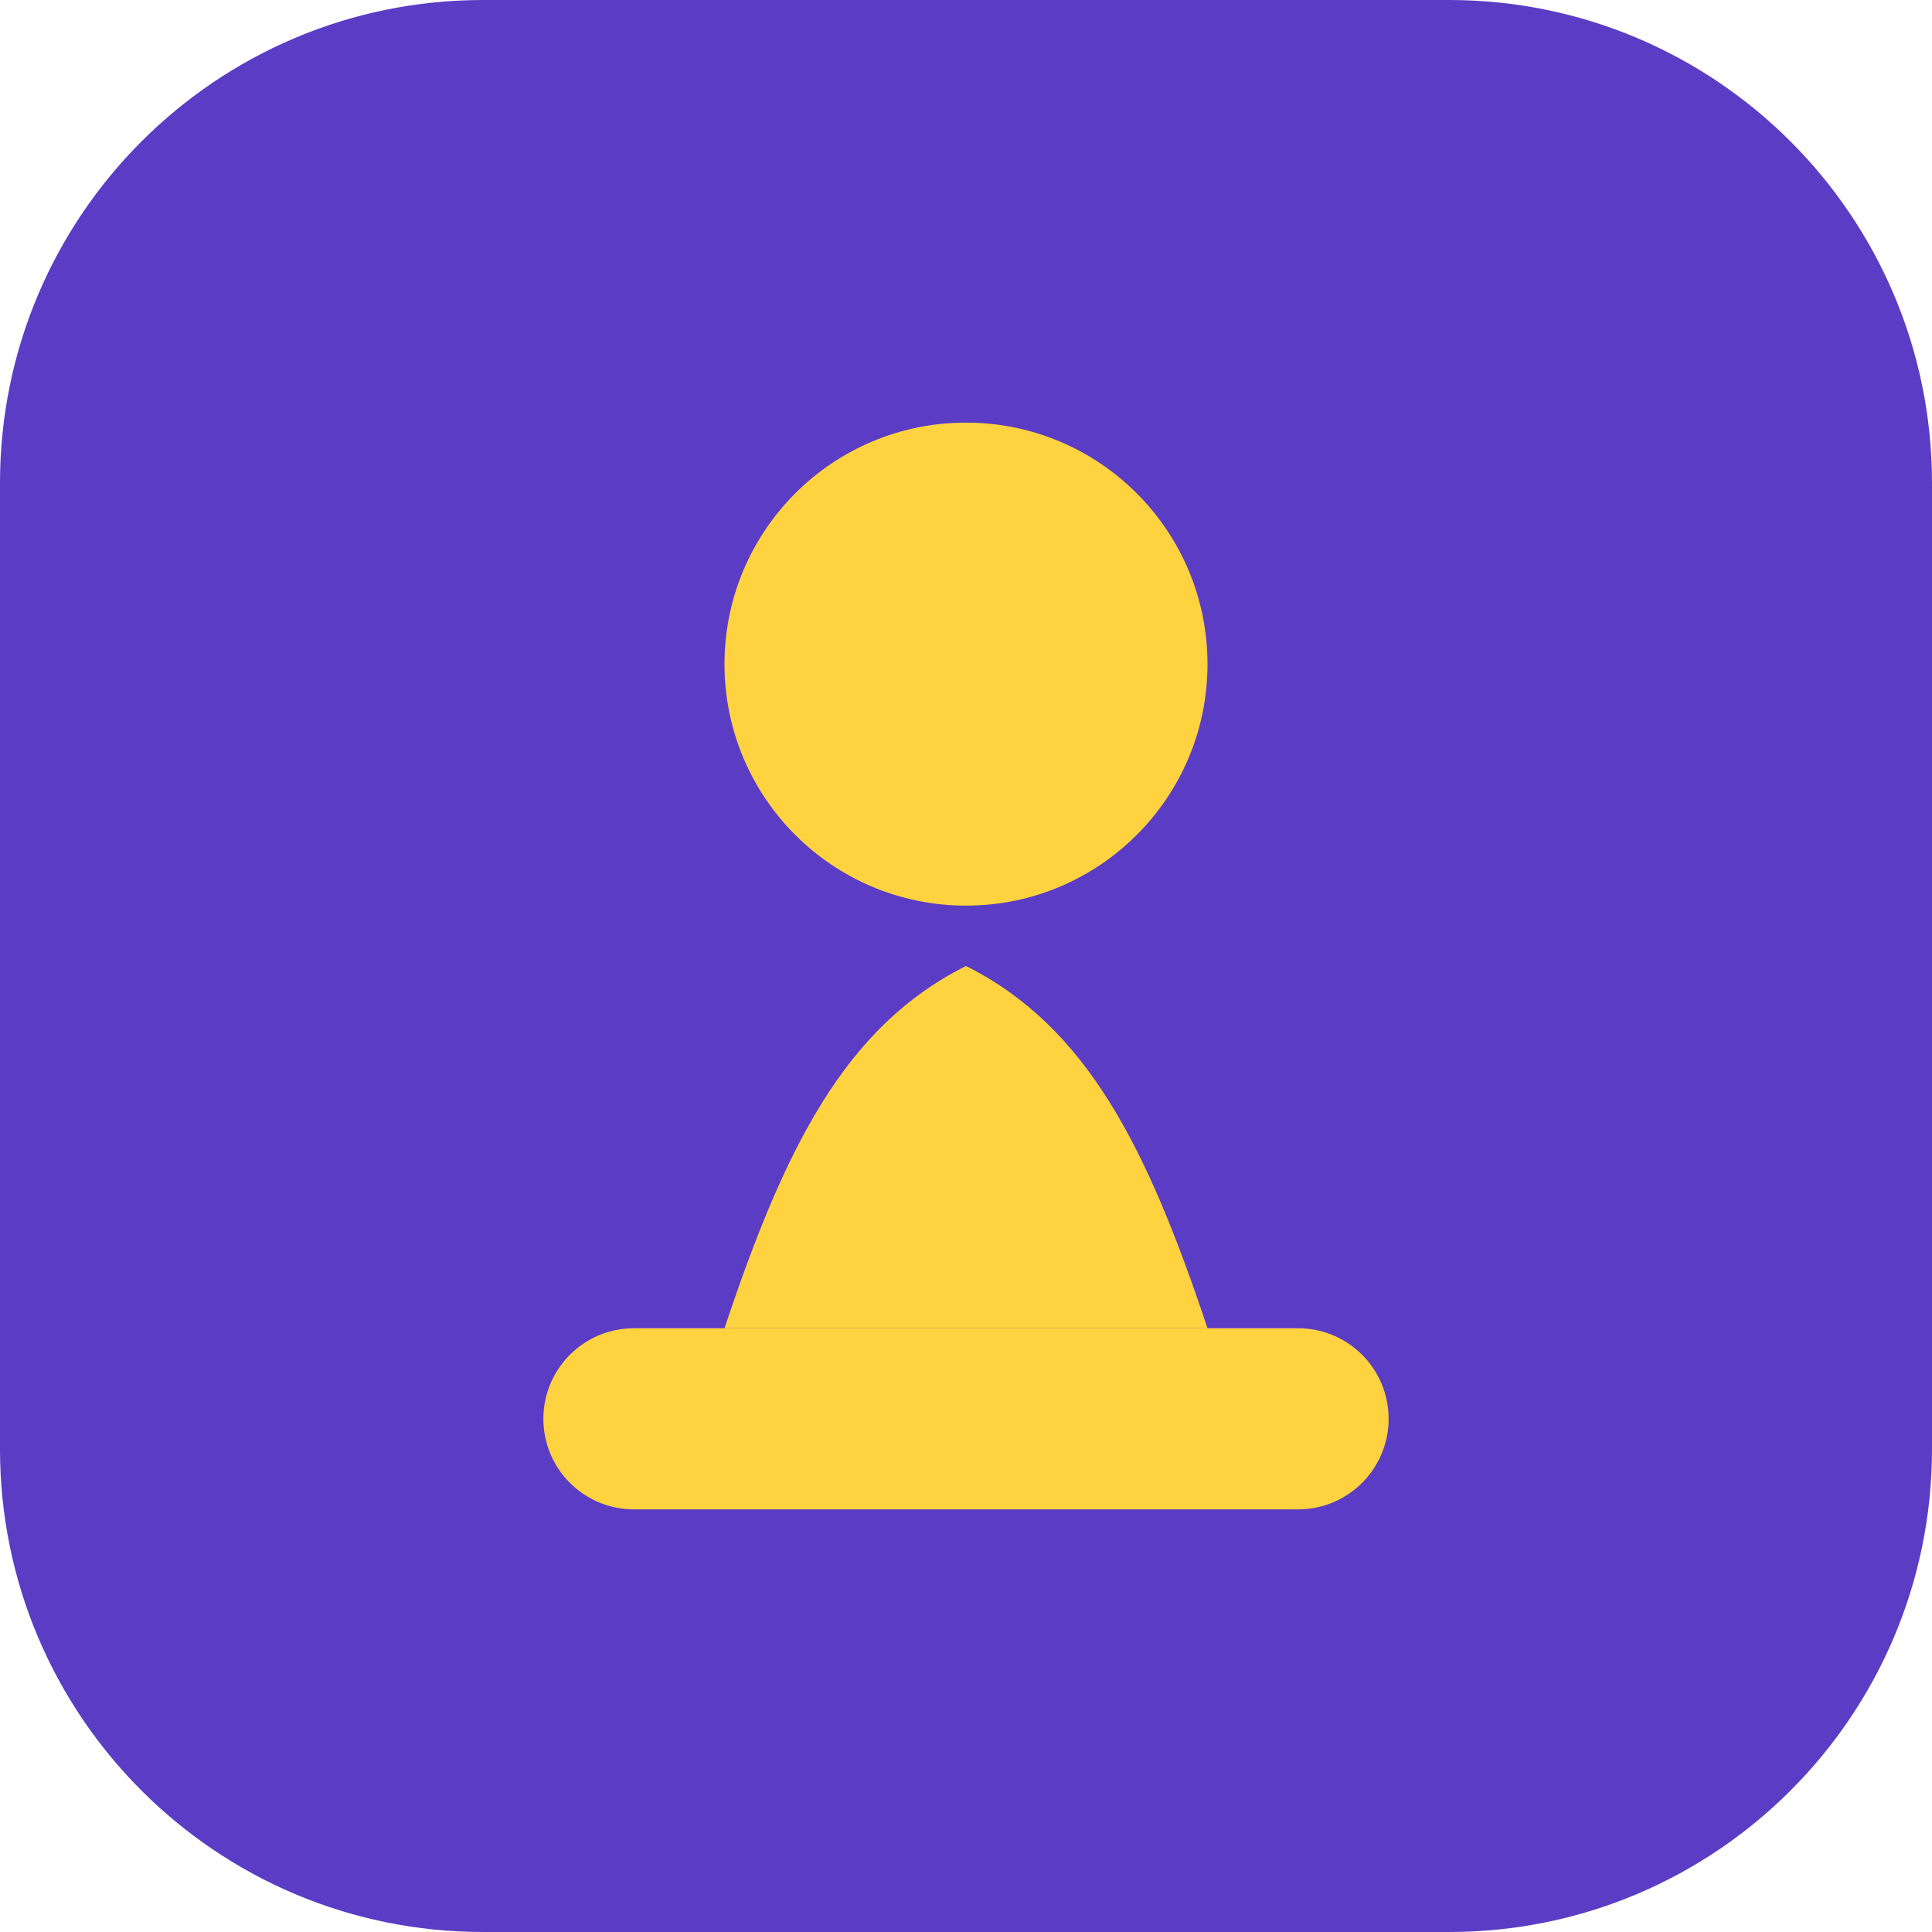
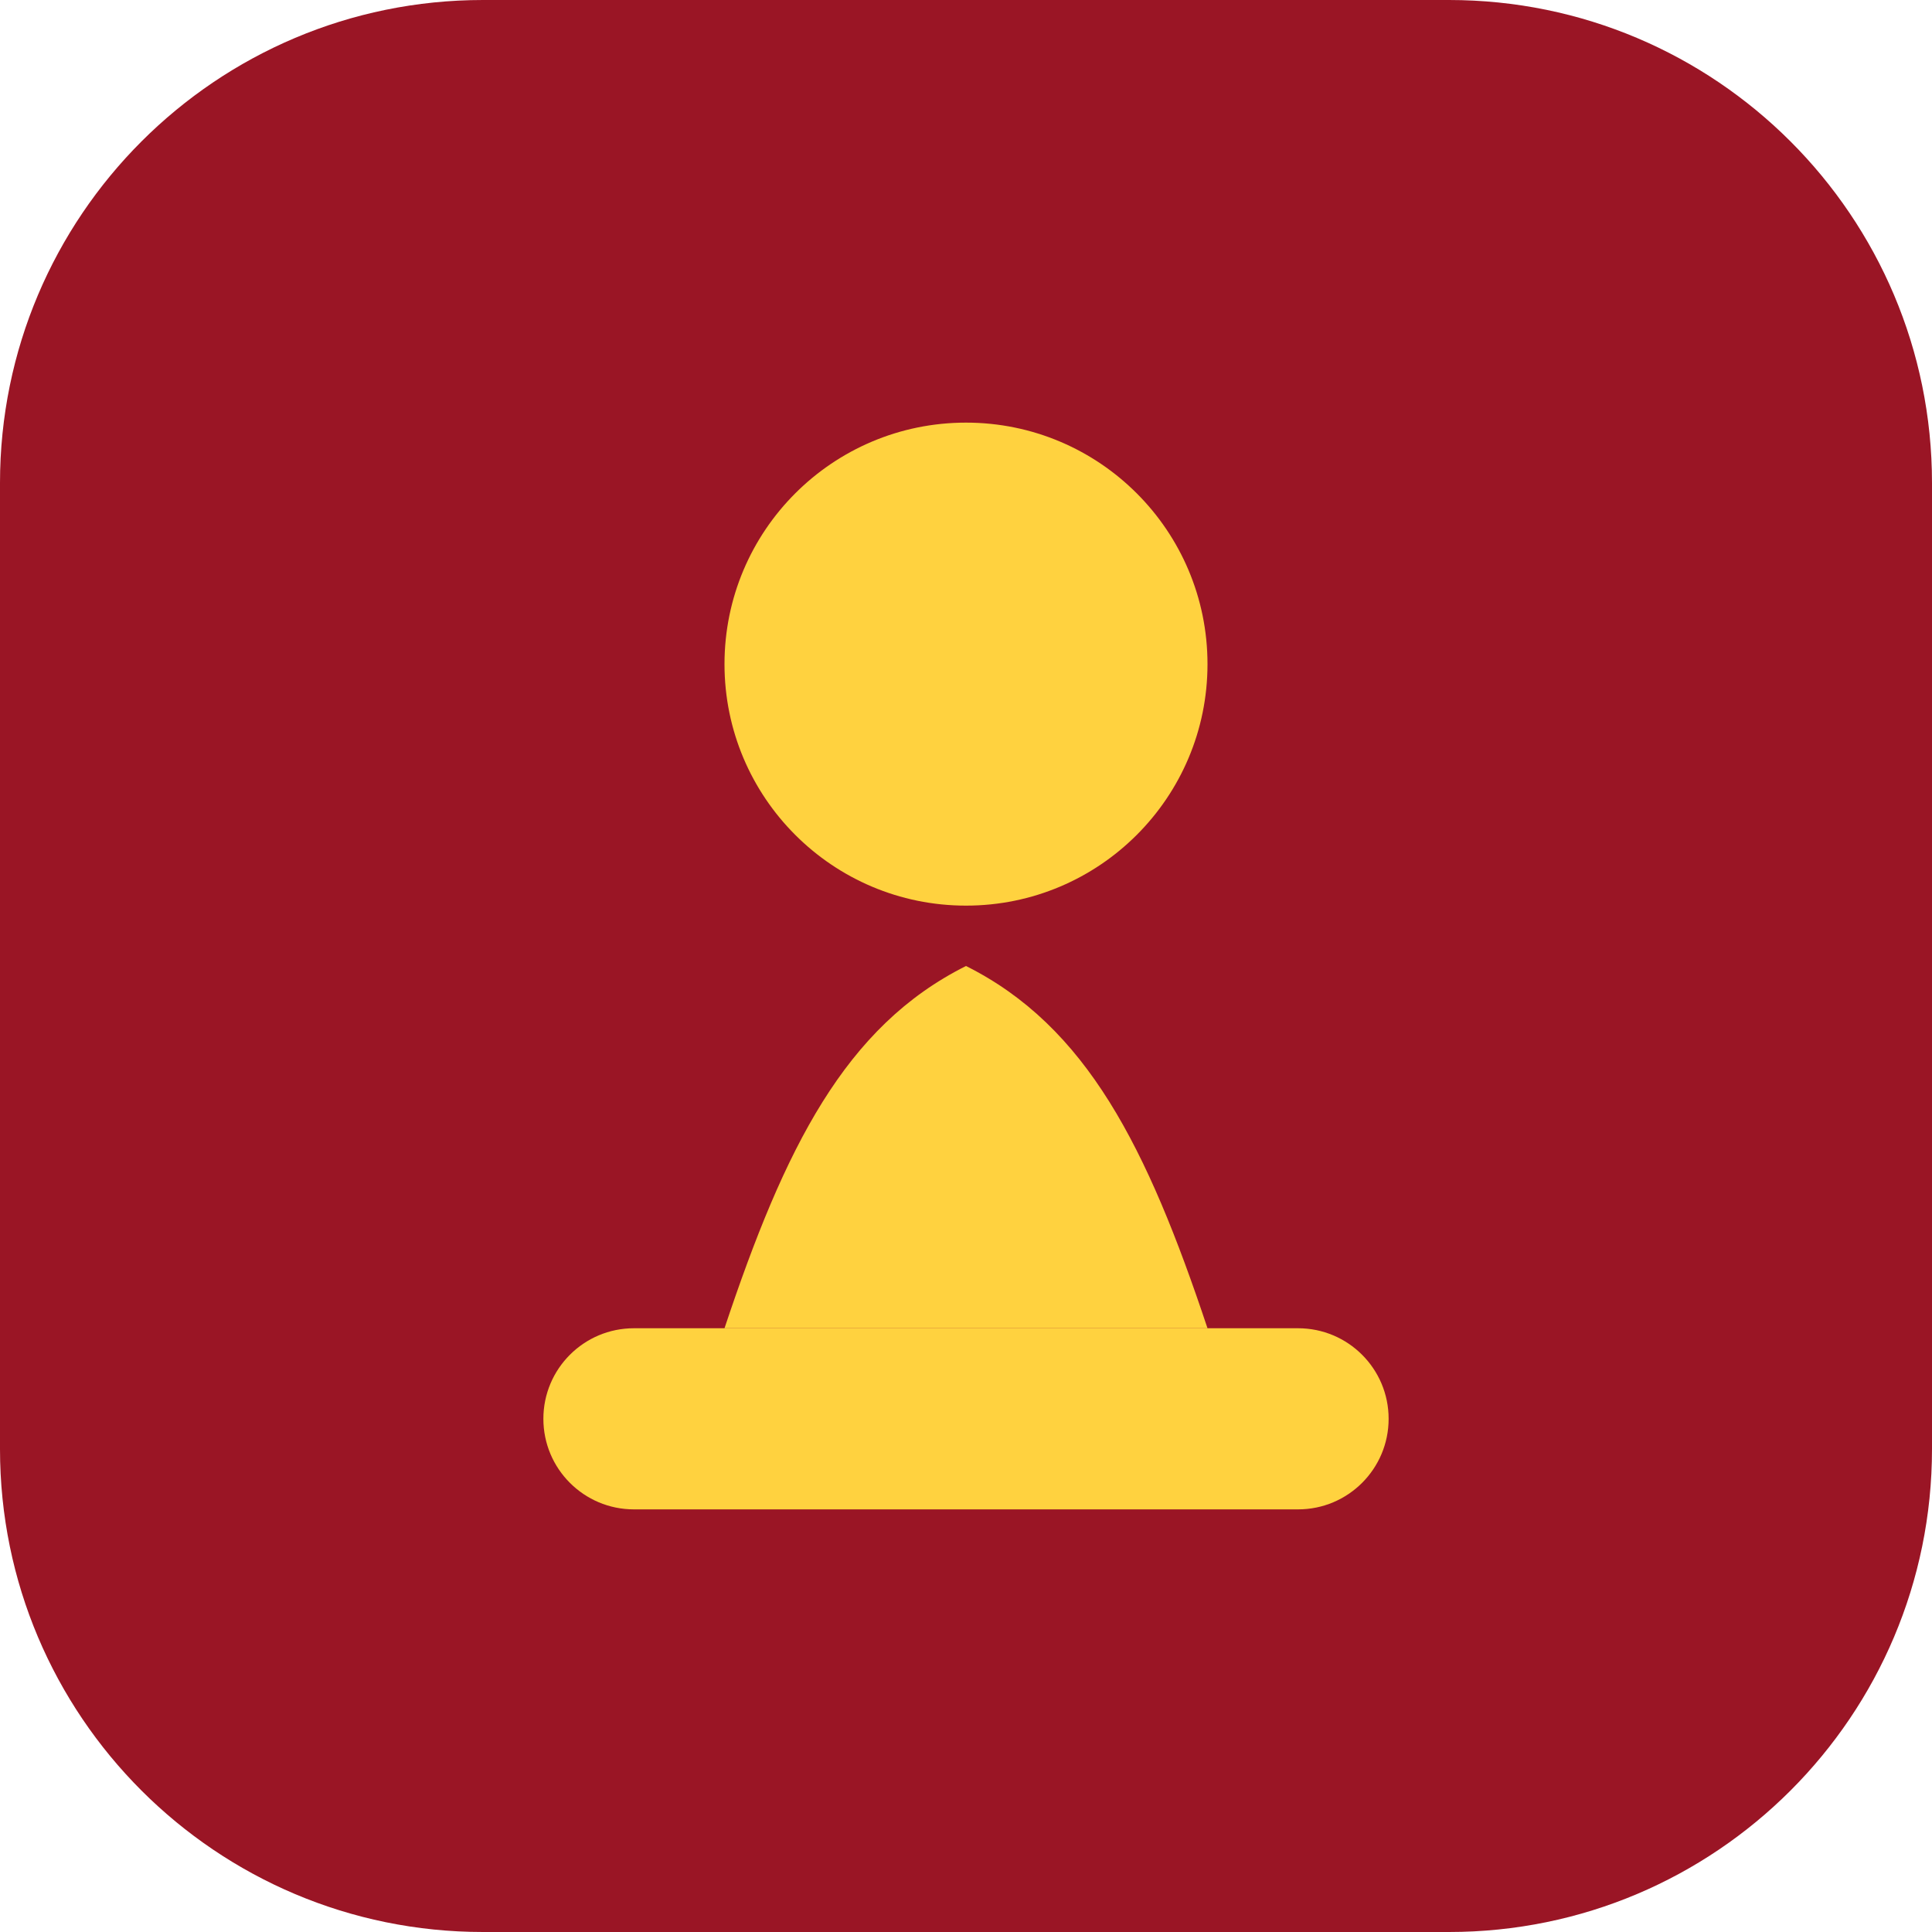
<svg xmlns="http://www.w3.org/2000/svg" viewBox="0 0 64 64">
-   <rect width="64" height="64" rx="16" fill="#5b3cc4" />
+   <rect width="64" height="64" rx="16" fill="#9a1525" />
  <circle cx="32" cy="22" r="8" fill="#ffd23f" />
  <path d="M24 44c2-6 4-10 8-12 4 2 6 6 8 12z" fill="#ffd23f" />
  <rect x="18" y="44" width="28" height="6" rx="3" fill="#ffd23f" />
</svg>
